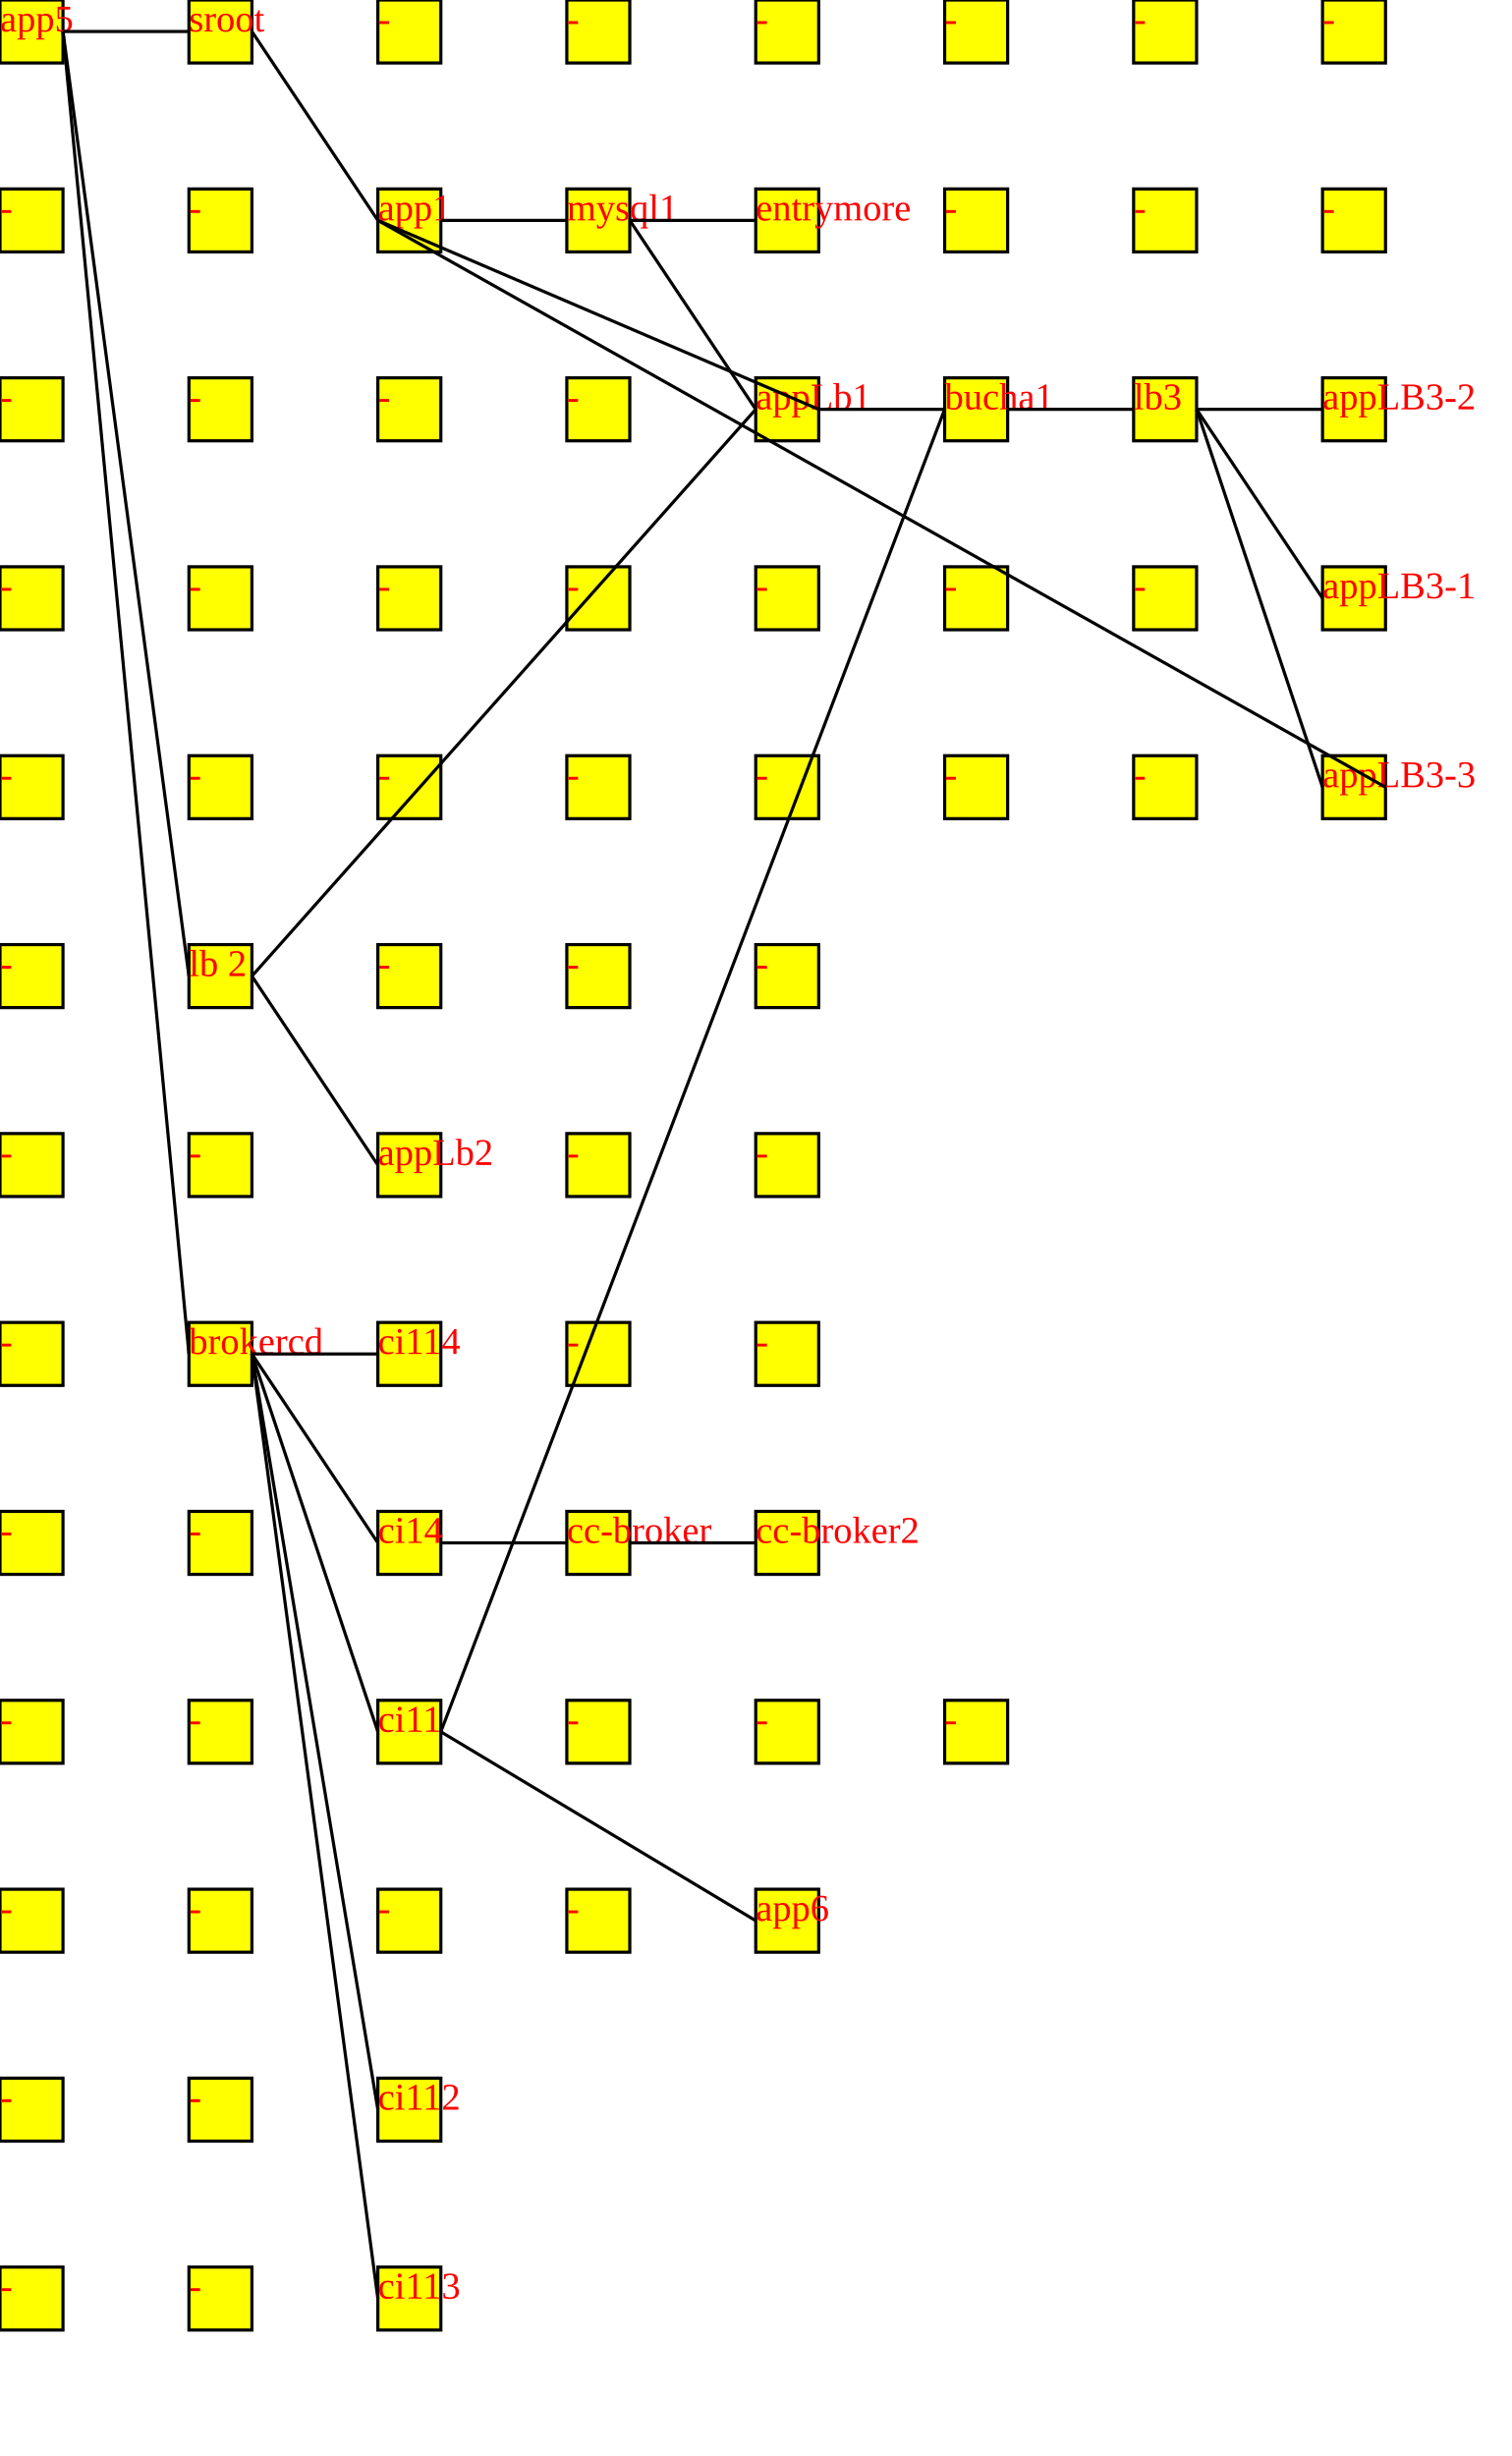
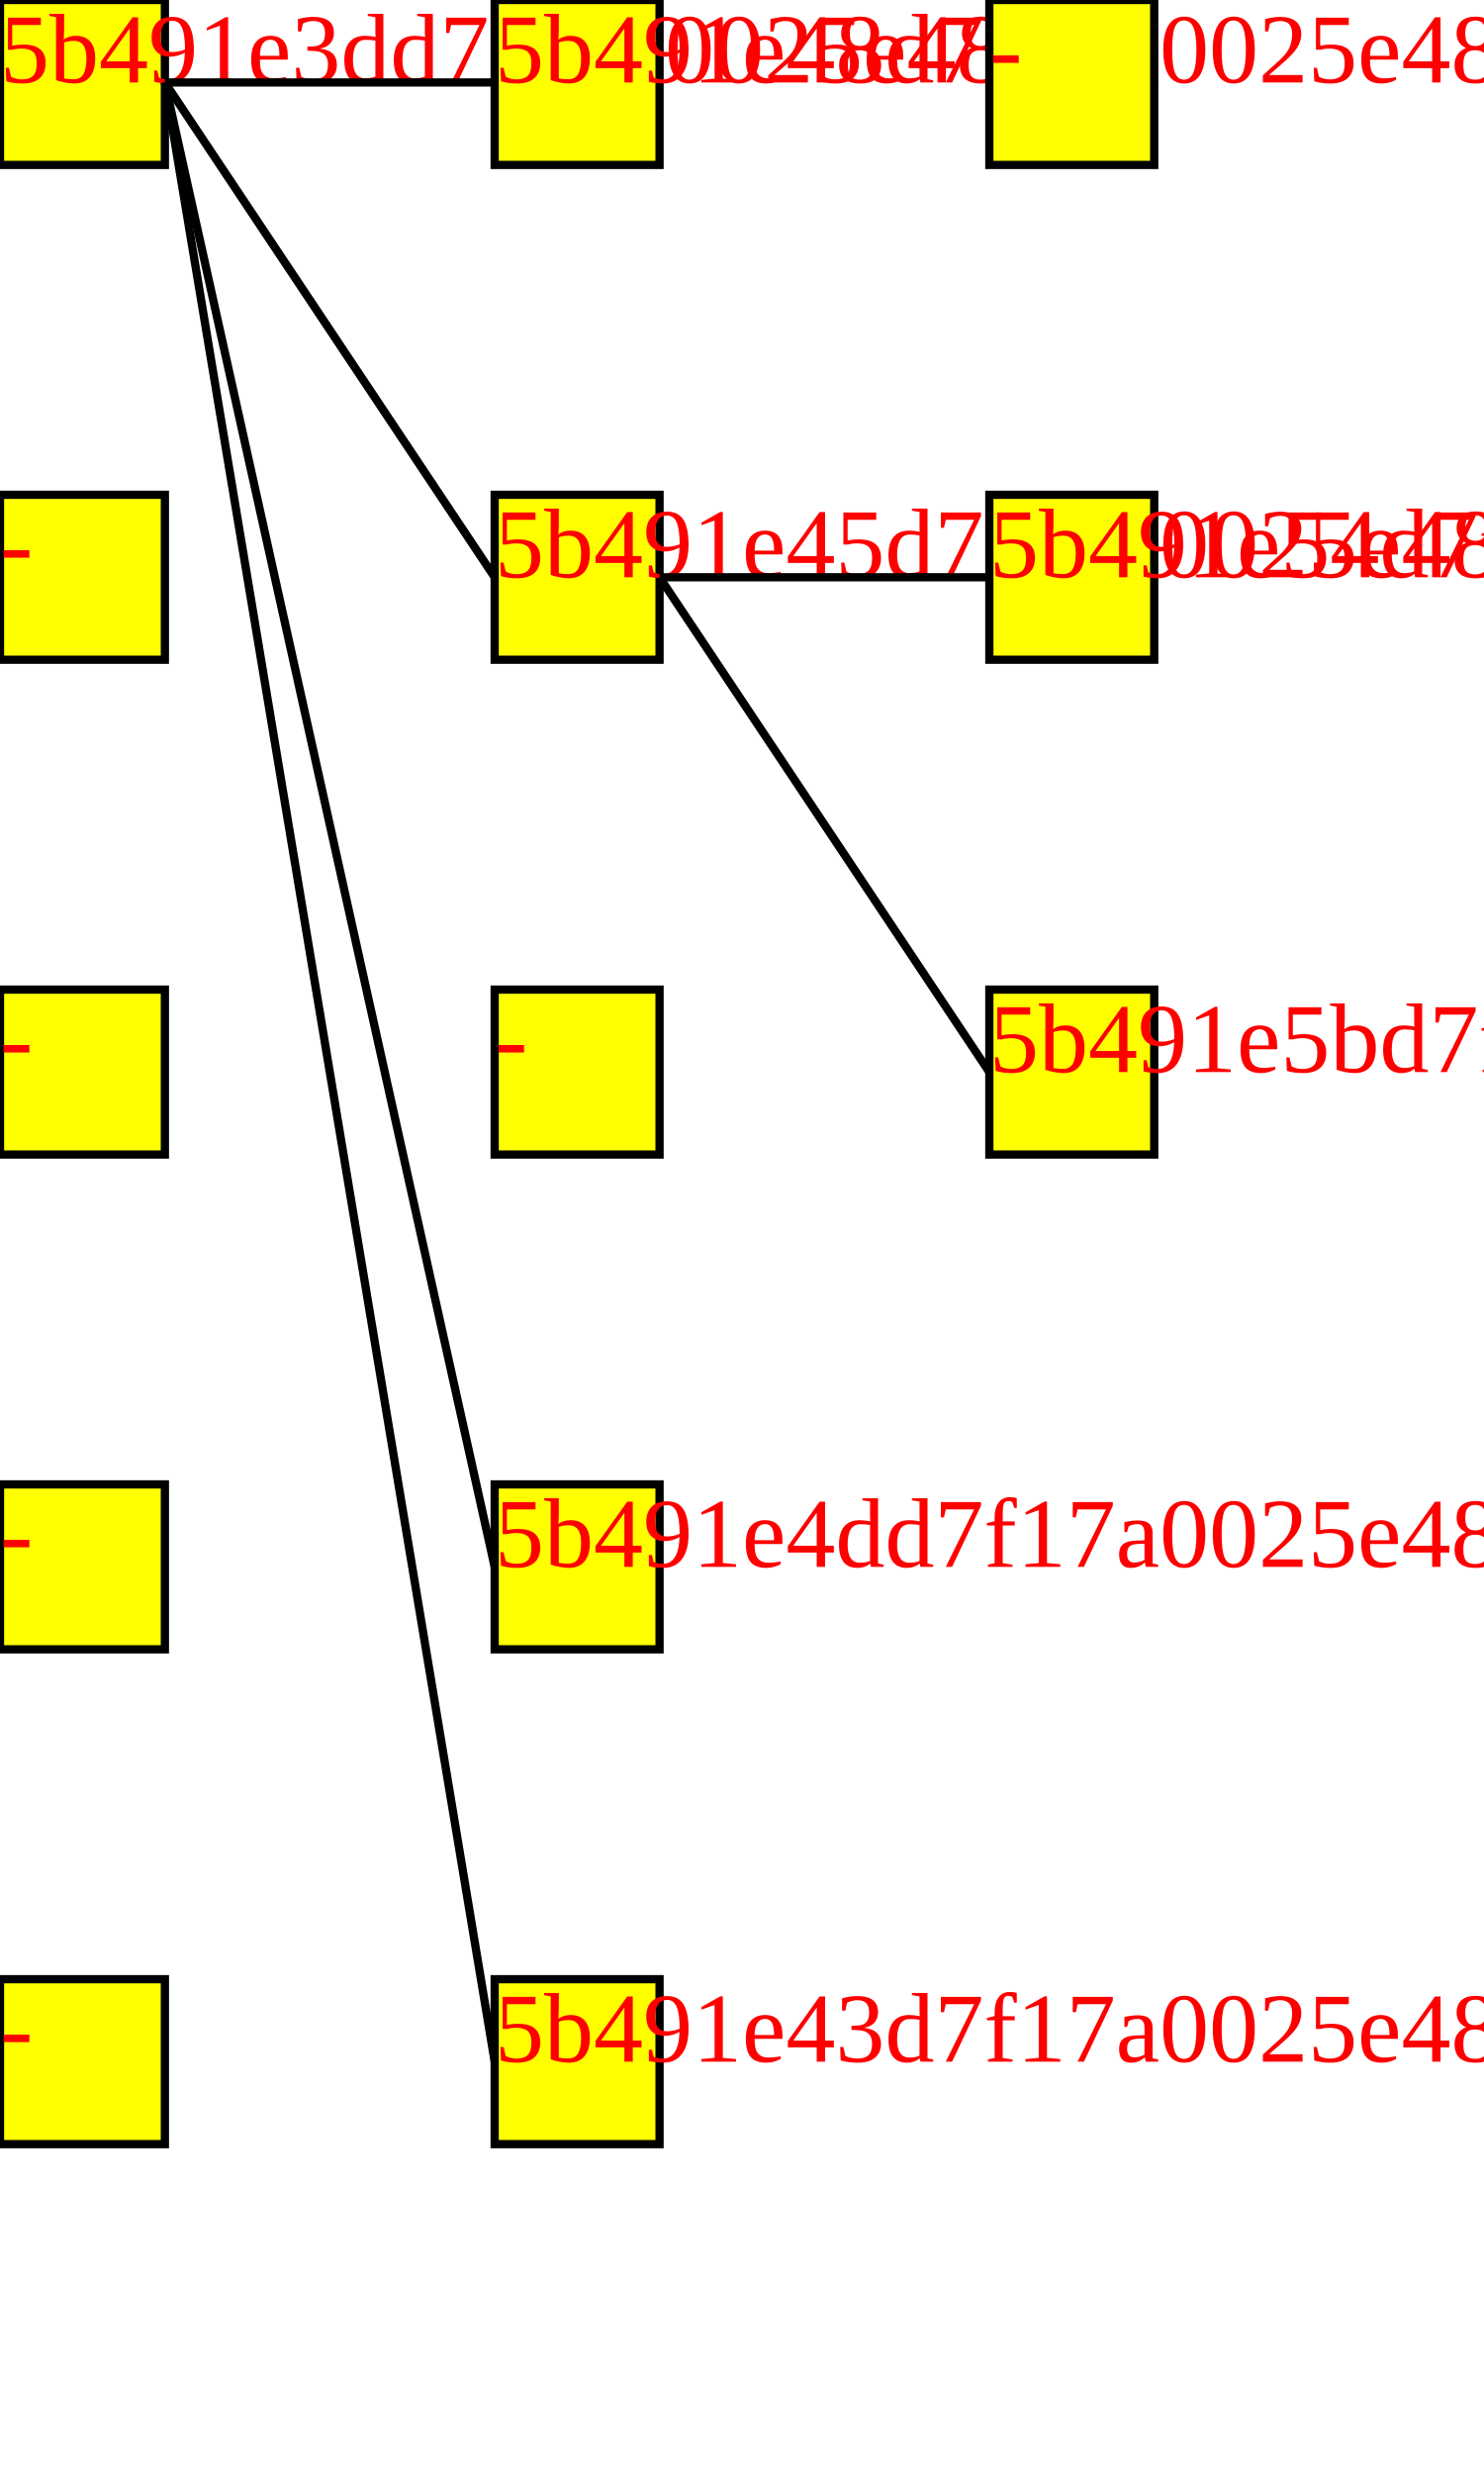
- <svg xmlns="http://www.w3.org/2000/svg" baseProfile="full" height="780" version="1.1" width="480">
+ <svg xmlns="http://www.w3.org/2000/svg" baseProfile="full" height="300" version="1.1" width="180">
  <defs />
  <rect fill="rgb(255,255,0)" height="20px" stroke="black" stroke-width="1" width="20px" x="0" y="0" />
-   <text fill="red" x="0" y="10">app5</text>
+   <text fill="red" x="0" y="10">5b491e3dd7f17a0025e48d76</text>
  <rect fill="rgb(255,255,0)" height="20px" stroke="black" stroke-width="1" width="20px" x="0" y="60" />
  <text fill="red" x="0" y="70">-</text>
  <rect fill="rgb(255,255,0)" height="20px" stroke="black" stroke-width="1" width="20px" x="0" y="120" />
  <text fill="red" x="0" y="130">-</text>
  <rect fill="rgb(255,255,0)" height="20px" stroke="black" stroke-width="1" width="20px" x="0" y="180" />
  <text fill="red" x="0" y="190">-</text>
  <rect fill="rgb(255,255,0)" height="20px" stroke="black" stroke-width="1" width="20px" x="0" y="240" />
  <text fill="red" x="0" y="250">-</text>
-   <rect fill="rgb(255,255,0)" height="20px" stroke="black" stroke-width="1" width="20px" x="0" y="300" />
-   <text fill="red" x="0" y="310">-</text>
-   <rect fill="rgb(255,255,0)" height="20px" stroke="black" stroke-width="1" width="20px" x="0" y="360" />
-   <text fill="red" x="0" y="370">-</text>
-   <rect fill="rgb(255,255,0)" height="20px" stroke="black" stroke-width="1" width="20px" x="0" y="420" />
-   <text fill="red" x="0" y="430">-</text>
-   <rect fill="rgb(255,255,0)" height="20px" stroke="black" stroke-width="1" width="20px" x="0" y="480" />
-   <text fill="red" x="0" y="490">-</text>
-   <rect fill="rgb(255,255,0)" height="20px" stroke="black" stroke-width="1" width="20px" x="0" y="540" />
-   <text fill="red" x="0" y="550">-</text>
-   <rect fill="rgb(255,255,0)" height="20px" stroke="black" stroke-width="1" width="20px" x="0" y="600" />
-   <text fill="red" x="0" y="610">-</text>
-   <rect fill="rgb(255,255,0)" height="20px" stroke="black" stroke-width="1" width="20px" x="0" y="660" />
-   <text fill="red" x="0" y="670">-</text>
-   <rect fill="rgb(255,255,0)" height="20px" stroke="black" stroke-width="1" width="20px" x="0" y="720" />
-   <text fill="red" x="0" y="730">-</text>
+   <rect fill="rgb(255,255,0)" height="20px" stroke="black" stroke-width="1" width="20px" x="60" y="0" />
+   <text fill="red" x="60" y="10">5b491e48d7f17a0025e48d79</text>
+   <rect fill="rgb(255,255,0)" height="20px" stroke="black" stroke-width="1" width="20px" x="60" y="60" />
+   <text fill="red" x="60" y="70">5b491e45d7f17a0025e48d78</text>
+   <rect fill="rgb(255,255,0)" height="20px" stroke="black" stroke-width="1" width="20px" x="60" y="120" />
+   <text fill="red" x="60" y="130">-</text>
+   <rect fill="rgb(255,255,0)" height="20px" stroke="black" stroke-width="1" width="20px" x="60" y="180" />
+   <text fill="red" x="60" y="190">5b491e4dd7f17a0025e48d7a</text>
+   <rect fill="rgb(255,255,0)" height="20px" stroke="black" stroke-width="1" width="20px" x="60" y="240" />
+   <text fill="red" x="60" y="250">5b491e43d7f17a0025e48d77</text>
  <rect fill="rgb(255,255,0)" height="20px" stroke="black" stroke-width="1" width="20px" x="120" y="0" />
  <text fill="red" x="120" y="10">-</text>
  <rect fill="rgb(255,255,0)" height="20px" stroke="black" stroke-width="1" width="20px" x="120" y="60" />
-   <text fill="red" x="120" y="70">app1</text>
+   <text fill="red" x="120" y="70">5b491e54d7f17a0025e48d7b</text>
  <rect fill="rgb(255,255,0)" height="20px" stroke="black" stroke-width="1" width="20px" x="120" y="120" />
-   <text fill="red" x="120" y="130">-</text>
-   <rect fill="rgb(255,255,0)" height="20px" stroke="black" stroke-width="1" width="20px" x="120" y="180" />
-   <text fill="red" x="120" y="190">-</text>
-   <rect fill="rgb(255,255,0)" height="20px" stroke="black" stroke-width="1" width="20px" x="120" y="240" />
-   <text fill="red" x="120" y="250">-</text>
-   <rect fill="rgb(255,255,0)" height="20px" stroke="black" stroke-width="1" width="20px" x="120" y="300" />
-   <text fill="red" x="120" y="310">-</text>
-   <rect fill="rgb(255,255,0)" height="20px" stroke="black" stroke-width="1" width="20px" x="120" y="360" />
-   <text fill="red" x="120" y="370">appLb2</text>
-   <rect fill="rgb(255,255,0)" height="20px" stroke="black" stroke-width="1" width="20px" x="120" y="420" />
-   <text fill="red" x="120" y="430">ci114</text>
-   <rect fill="rgb(255,255,0)" height="20px" stroke="black" stroke-width="1" width="20px" x="120" y="480" />
-   <text fill="red" x="120" y="490">ci14</text>
-   <rect fill="rgb(255,255,0)" height="20px" stroke="black" stroke-width="1" width="20px" x="120" y="540" />
-   <text fill="red" x="120" y="550">ci11</text>
-   <rect fill="rgb(255,255,0)" height="20px" stroke="black" stroke-width="1" width="20px" x="120" y="600" />
-   <text fill="red" x="120" y="610">-</text>
-   <rect fill="rgb(255,255,0)" height="20px" stroke="black" stroke-width="1" width="20px" x="120" y="660" />
-   <text fill="red" x="120" y="670">ci112</text>
-   <rect fill="rgb(255,255,0)" height="20px" stroke="black" stroke-width="1" width="20px" x="120" y="720" />
-   <text fill="red" x="120" y="730">ci113</text>
-   <rect fill="rgb(255,255,0)" height="20px" stroke="black" stroke-width="1" width="20px" x="180" y="0" />
-   <text fill="red" x="180" y="10">-</text>
-   <rect fill="rgb(255,255,0)" height="20px" stroke="black" stroke-width="1" width="20px" x="180" y="60" />
-   <text fill="red" x="180" y="70">mysql1</text>
-   <rect fill="rgb(255,255,0)" height="20px" stroke="black" stroke-width="1" width="20px" x="180" y="120" />
-   <text fill="red" x="180" y="130">-</text>
-   <rect fill="rgb(255,255,0)" height="20px" stroke="black" stroke-width="1" width="20px" x="180" y="180" />
-   <text fill="red" x="180" y="190">-</text>
-   <rect fill="rgb(255,255,0)" height="20px" stroke="black" stroke-width="1" width="20px" x="180" y="240" />
-   <text fill="red" x="180" y="250">-</text>
-   <rect fill="rgb(255,255,0)" height="20px" stroke="black" stroke-width="1" width="20px" x="180" y="300" />
-   <text fill="red" x="180" y="310">-</text>
-   <rect fill="rgb(255,255,0)" height="20px" stroke="black" stroke-width="1" width="20px" x="180" y="360" />
-   <text fill="red" x="180" y="370">-</text>
-   <rect fill="rgb(255,255,0)" height="20px" stroke="black" stroke-width="1" width="20px" x="180" y="420" />
-   <text fill="red" x="180" y="430">-</text>
-   <rect fill="rgb(255,255,0)" height="20px" stroke="black" stroke-width="1" width="20px" x="180" y="480" />
-   <text fill="red" x="180" y="490">cc-broker</text>
-   <rect fill="rgb(255,255,0)" height="20px" stroke="black" stroke-width="1" width="20px" x="180" y="540" />
-   <text fill="red" x="180" y="550">-</text>
-   <rect fill="rgb(255,255,0)" height="20px" stroke="black" stroke-width="1" width="20px" x="180" y="600" />
-   <text fill="red" x="180" y="610">-</text>
-   <rect fill="rgb(255,255,0)" height="20px" stroke="black" stroke-width="1" width="20px" x="240" y="0" />
-   <text fill="red" x="240" y="10">-</text>
-   <rect fill="rgb(255,255,0)" height="20px" stroke="black" stroke-width="1" width="20px" x="240" y="60" />
-   <text fill="red" x="240" y="70">entrymore</text>
-   <rect fill="rgb(255,255,0)" height="20px" stroke="black" stroke-width="1" width="20px" x="240" y="120" />
-   <text fill="red" x="240" y="130">appLb1</text>
-   <rect fill="rgb(255,255,0)" height="20px" stroke="black" stroke-width="1" width="20px" x="240" y="180" />
-   <text fill="red" x="240" y="190">-</text>
-   <rect fill="rgb(255,255,0)" height="20px" stroke="black" stroke-width="1" width="20px" x="240" y="240" />
-   <text fill="red" x="240" y="250">-</text>
-   <rect fill="rgb(255,255,0)" height="20px" stroke="black" stroke-width="1" width="20px" x="240" y="300" />
-   <text fill="red" x="240" y="310">-</text>
-   <rect fill="rgb(255,255,0)" height="20px" stroke="black" stroke-width="1" width="20px" x="240" y="360" />
-   <text fill="red" x="240" y="370">-</text>
-   <rect fill="rgb(255,255,0)" height="20px" stroke="black" stroke-width="1" width="20px" x="240" y="420" />
-   <text fill="red" x="240" y="430">-</text>
-   <rect fill="rgb(255,255,0)" height="20px" stroke="black" stroke-width="1" width="20px" x="240" y="480" />
-   <text fill="red" x="240" y="490">cc-broker2</text>
-   <rect fill="rgb(255,255,0)" height="20px" stroke="black" stroke-width="1" width="20px" x="240" y="540" />
-   <text fill="red" x="240" y="550">-</text>
-   <rect fill="rgb(255,255,0)" height="20px" stroke="black" stroke-width="1" width="20px" x="240" y="600" />
-   <text fill="red" x="240" y="610">app6</text>
-   <rect fill="rgb(255,255,0)" height="20px" stroke="black" stroke-width="1" width="20px" x="300" y="0" />
-   <text fill="red" x="300" y="10">-</text>
-   <rect fill="rgb(255,255,0)" height="20px" stroke="black" stroke-width="1" width="20px" x="300" y="60" />
-   <text fill="red" x="300" y="70">-</text>
-   <rect fill="rgb(255,255,0)" height="20px" stroke="black" stroke-width="1" width="20px" x="300" y="120" />
-   <text fill="red" x="300" y="130">bucha1</text>
-   <rect fill="rgb(255,255,0)" height="20px" stroke="black" stroke-width="1" width="20px" x="300" y="180" />
-   <text fill="red" x="300" y="190">-</text>
-   <rect fill="rgb(255,255,0)" height="20px" stroke="black" stroke-width="1" width="20px" x="300" y="240" />
-   <text fill="red" x="300" y="250">-</text>
-   <rect fill="rgb(255,255,0)" height="20px" stroke="black" stroke-width="1" width="20px" x="300" y="540" />
-   <text fill="red" x="300" y="550">-</text>
-   <rect fill="rgb(255,255,0)" height="20px" stroke="black" stroke-width="1" width="20px" x="360" y="0" />
-   <text fill="red" x="360" y="10">-</text>
-   <rect fill="rgb(255,255,0)" height="20px" stroke="black" stroke-width="1" width="20px" x="360" y="60" />
-   <text fill="red" x="360" y="70">-</text>
-   <rect fill="rgb(255,255,0)" height="20px" stroke="black" stroke-width="1" width="20px" x="360" y="120" />
-   <text fill="red" x="360" y="130">lb3</text>
-   <rect fill="rgb(255,255,0)" height="20px" stroke="black" stroke-width="1" width="20px" x="360" y="180" />
-   <text fill="red" x="360" y="190">-</text>
-   <rect fill="rgb(255,255,0)" height="20px" stroke="black" stroke-width="1" width="20px" x="360" y="240" />
-   <text fill="red" x="360" y="250">-</text>
-   <rect fill="rgb(255,255,0)" height="20px" stroke="black" stroke-width="1" width="20px" x="60" y="0" />
-   <text fill="red" x="60" y="10">sroot</text>
-   <rect fill="rgb(255,255,0)" height="20px" stroke="black" stroke-width="1" width="20px" x="60" y="60" />
-   <text fill="red" x="60" y="70">-</text>
-   <rect fill="rgb(255,255,0)" height="20px" stroke="black" stroke-width="1" width="20px" x="60" y="120" />
-   <text fill="red" x="60" y="130">-</text>
-   <rect fill="rgb(255,255,0)" height="20px" stroke="black" stroke-width="1" width="20px" x="60" y="180" />
-   <text fill="red" x="60" y="190">-</text>
-   <rect fill="rgb(255,255,0)" height="20px" stroke="black" stroke-width="1" width="20px" x="60" y="240" />
-   <text fill="red" x="60" y="250">-</text>
-   <rect fill="rgb(255,255,0)" height="20px" stroke="black" stroke-width="1" width="20px" x="60" y="300" />
-   <text fill="red" x="60" y="310">lb 2</text>
-   <rect fill="rgb(255,255,0)" height="20px" stroke="black" stroke-width="1" width="20px" x="60" y="360" />
-   <text fill="red" x="60" y="370">-</text>
-   <rect fill="rgb(255,255,0)" height="20px" stroke="black" stroke-width="1" width="20px" x="60" y="420" />
-   <text fill="red" x="60" y="430">brokercd</text>
-   <rect fill="rgb(255,255,0)" height="20px" stroke="black" stroke-width="1" width="20px" x="60" y="480" />
-   <text fill="red" x="60" y="490">-</text>
-   <rect fill="rgb(255,255,0)" height="20px" stroke="black" stroke-width="1" width="20px" x="60" y="540" />
-   <text fill="red" x="60" y="550">-</text>
-   <rect fill="rgb(255,255,0)" height="20px" stroke="black" stroke-width="1" width="20px" x="60" y="600" />
-   <text fill="red" x="60" y="610">-</text>
-   <rect fill="rgb(255,255,0)" height="20px" stroke="black" stroke-width="1" width="20px" x="60" y="660" />
-   <text fill="red" x="60" y="670">-</text>
-   <rect fill="rgb(255,255,0)" height="20px" stroke="black" stroke-width="1" width="20px" x="60" y="720" />
-   <text fill="red" x="60" y="730">-</text>
-   <rect fill="rgb(255,255,0)" height="20px" stroke="black" stroke-width="1" width="20px" x="420" y="0" />
-   <text fill="red" x="420" y="10">-</text>
-   <rect fill="rgb(255,255,0)" height="20px" stroke="black" stroke-width="1" width="20px" x="420" y="60" />
-   <text fill="red" x="420" y="70">-</text>
-   <rect fill="rgb(255,255,0)" height="20px" stroke="black" stroke-width="1" width="20px" x="420" y="120" />
-   <text fill="red" x="420" y="130">appLB3-2</text>
-   <rect fill="rgb(255,255,0)" height="20px" stroke="black" stroke-width="1" width="20px" x="420" y="180" />
-   <text fill="red" x="420" y="190">appLB3-1</text>
-   <rect fill="rgb(255,255,0)" height="20px" stroke="black" stroke-width="1" width="20px" x="420" y="240" />
-   <text fill="red" x="420" y="250">appLB3-3</text>
+   <text fill="red" x="120" y="130">5b491e5bd7f17a0025e48d7c</text>
  <line fill="rgb(0,0,0)" stroke="black" stroke-width="1" x1="20" x2="60" y1="10.0" y2="10.0" />
-   <line fill="rgb(0,0,0)" stroke="black" stroke-width="1" x1="20" x2="60" y1="10.0" y2="310.0" />
-   <line fill="rgb(0,0,0)" stroke="black" stroke-width="1" x1="20" x2="60" y1="10.0" y2="430.0" />
-   <line fill="rgb(0,0,0)" stroke="black" stroke-width="1" x1="200" x2="240" y1="70.0" y2="130.0" />
-   <line fill="rgb(0,0,0)" stroke="black" stroke-width="1" x1="200" x2="240" y1="70.0" y2="70.0" />
-   <line fill="rgb(0,0,0)" stroke="black" stroke-width="1" x1="260" x2="120" y1="130.0" y2="70.0" />
-   <line fill="rgb(0,0,0)" stroke="black" stroke-width="1" x1="260" x2="300" y1="130.0" y2="130.0" />
-   <line fill="rgb(0,0,0)" stroke="black" stroke-width="1" x1="200" x2="240" y1="490.0" y2="490.0" />
-   <line fill="rgb(0,0,0)" stroke="black" stroke-width="1" x1="320" x2="360" y1="130.0" y2="130.0" />
-   <line fill="rgb(0,0,0)" stroke="black" stroke-width="1" x1="380" x2="420" y1="130.0" y2="190.0" />
-   <line fill="rgb(0,0,0)" stroke="black" stroke-width="1" x1="380" x2="420" y1="130.0" y2="130.0" />
-   <line fill="rgb(0,0,0)" stroke="black" stroke-width="1" x1="380" x2="420" y1="130.0" y2="250.0" />
-   <line fill="rgb(0,0,0)" stroke="black" stroke-width="1" x1="80" x2="120" y1="10.0" y2="70.0" />
-   <line fill="rgb(0,0,0)" stroke="black" stroke-width="1" x1="140" x2="180" y1="70.0" y2="70.0" />
-   <line fill="rgb(0,0,0)" stroke="black" stroke-width="1" x1="140" x2="240" y1="550.0" y2="610.0" />
-   <line fill="rgb(0,0,0)" stroke="black" stroke-width="1" x1="140" x2="300" y1="550.0" y2="130.0" />
-   <line fill="rgb(0,0,0)" stroke="black" stroke-width="1" x1="440" x2="120" y1="250.0" y2="70.0" />
-   <line fill="rgb(0,0,0)" stroke="black" stroke-width="1" x1="80" x2="120" y1="430.0" y2="430.0" />
-   <line fill="rgb(0,0,0)" stroke="black" stroke-width="1" x1="80" x2="120" y1="430.0" y2="670.0" />
-   <line fill="rgb(0,0,0)" stroke="black" stroke-width="1" x1="80" x2="120" y1="430.0" y2="730.0" />
-   <line fill="rgb(0,0,0)" stroke="black" stroke-width="1" x1="80" x2="120" y1="430.0" y2="550.0" />
-   <line fill="rgb(0,0,0)" stroke="black" stroke-width="1" x1="80" x2="120" y1="430.0" y2="490.0" />
-   <line fill="rgb(0,0,0)" stroke="black" stroke-width="1" x1="140" x2="180" y1="490.0" y2="490.0" />
-   <line fill="rgb(0,0,0)" stroke="black" stroke-width="1" x1="80" x2="240" y1="310.0" y2="130.0" />
-   <line fill="rgb(0,0,0)" stroke="black" stroke-width="1" x1="80" x2="120" y1="310.0" y2="370.0" />
+   <line fill="rgb(0,0,0)" stroke="black" stroke-width="1" x1="20" x2="60" y1="10.0" y2="250.0" />
+   <line fill="rgb(0,0,0)" stroke="black" stroke-width="1" x1="20" x2="60" y1="10.0" y2="190.0" />
+   <line fill="rgb(0,0,0)" stroke="black" stroke-width="1" x1="20" x2="60" y1="10.0" y2="70.0" />
+   <line fill="rgb(0,0,0)" stroke="black" stroke-width="1" x1="80" x2="120" y1="70.0" y2="70.0" />
+   <line fill="rgb(0,0,0)" stroke="black" stroke-width="1" x1="80" x2="120" y1="70.0" y2="130.0" />
</svg>
